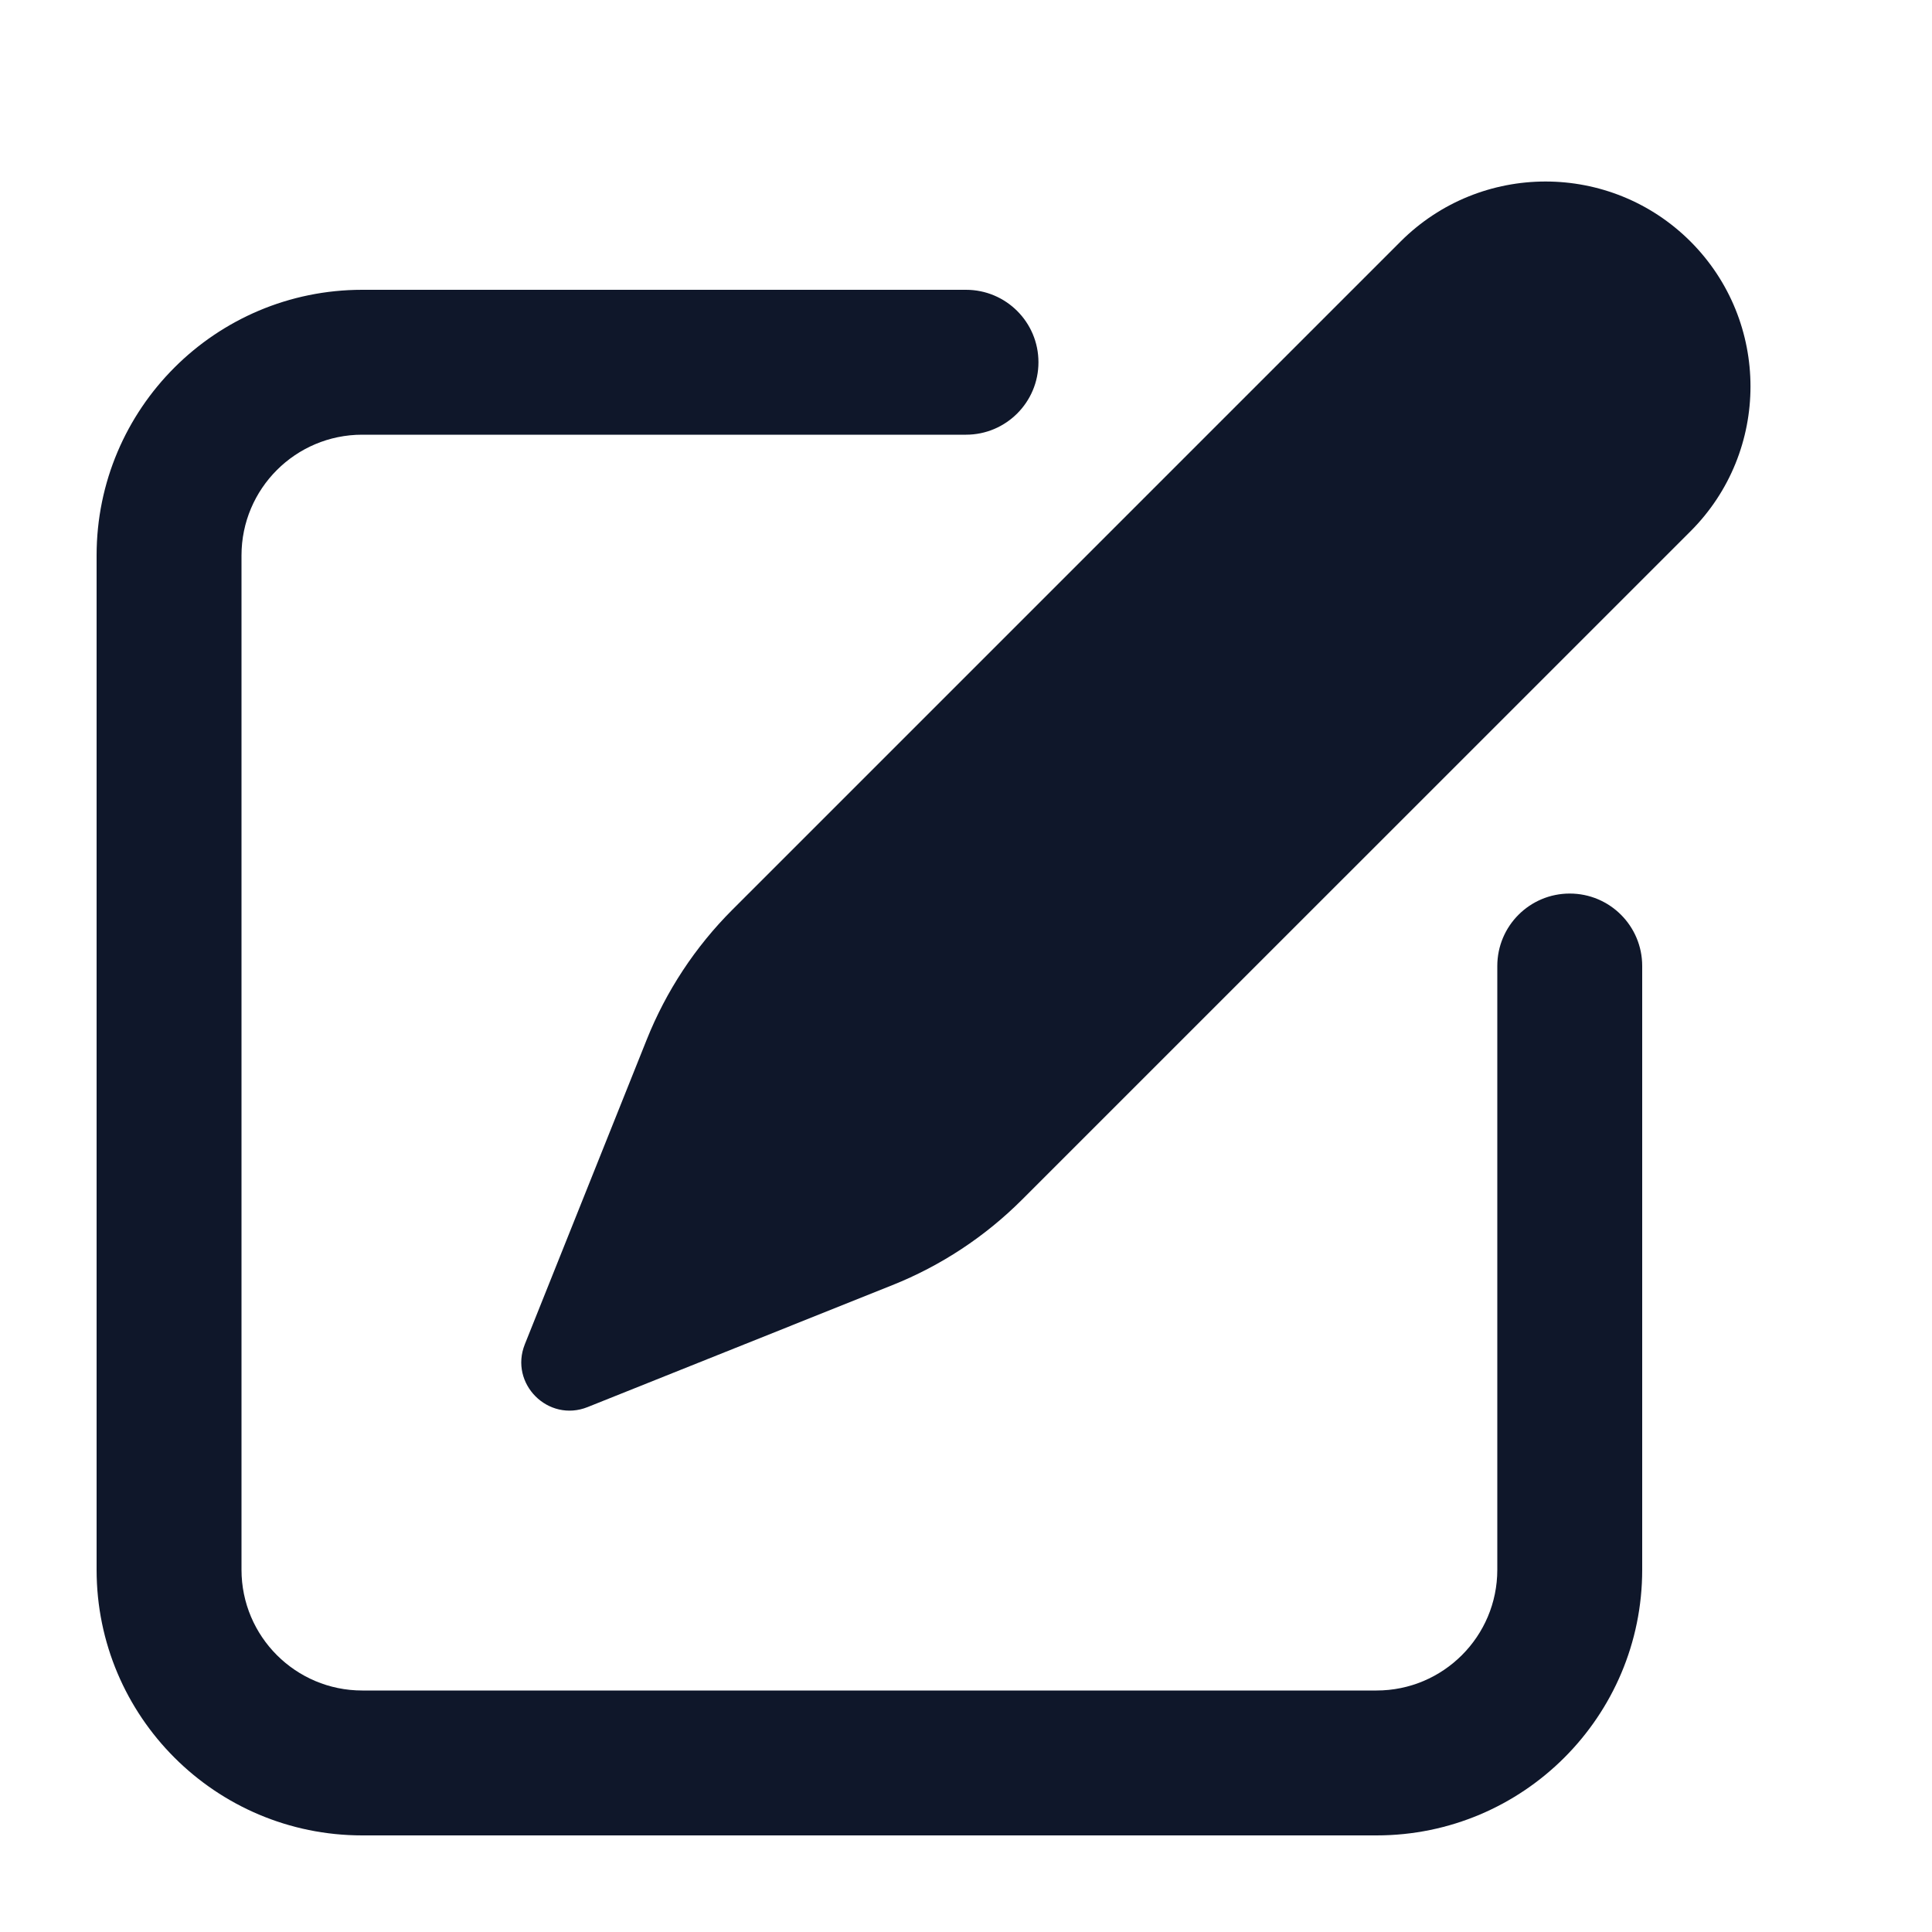
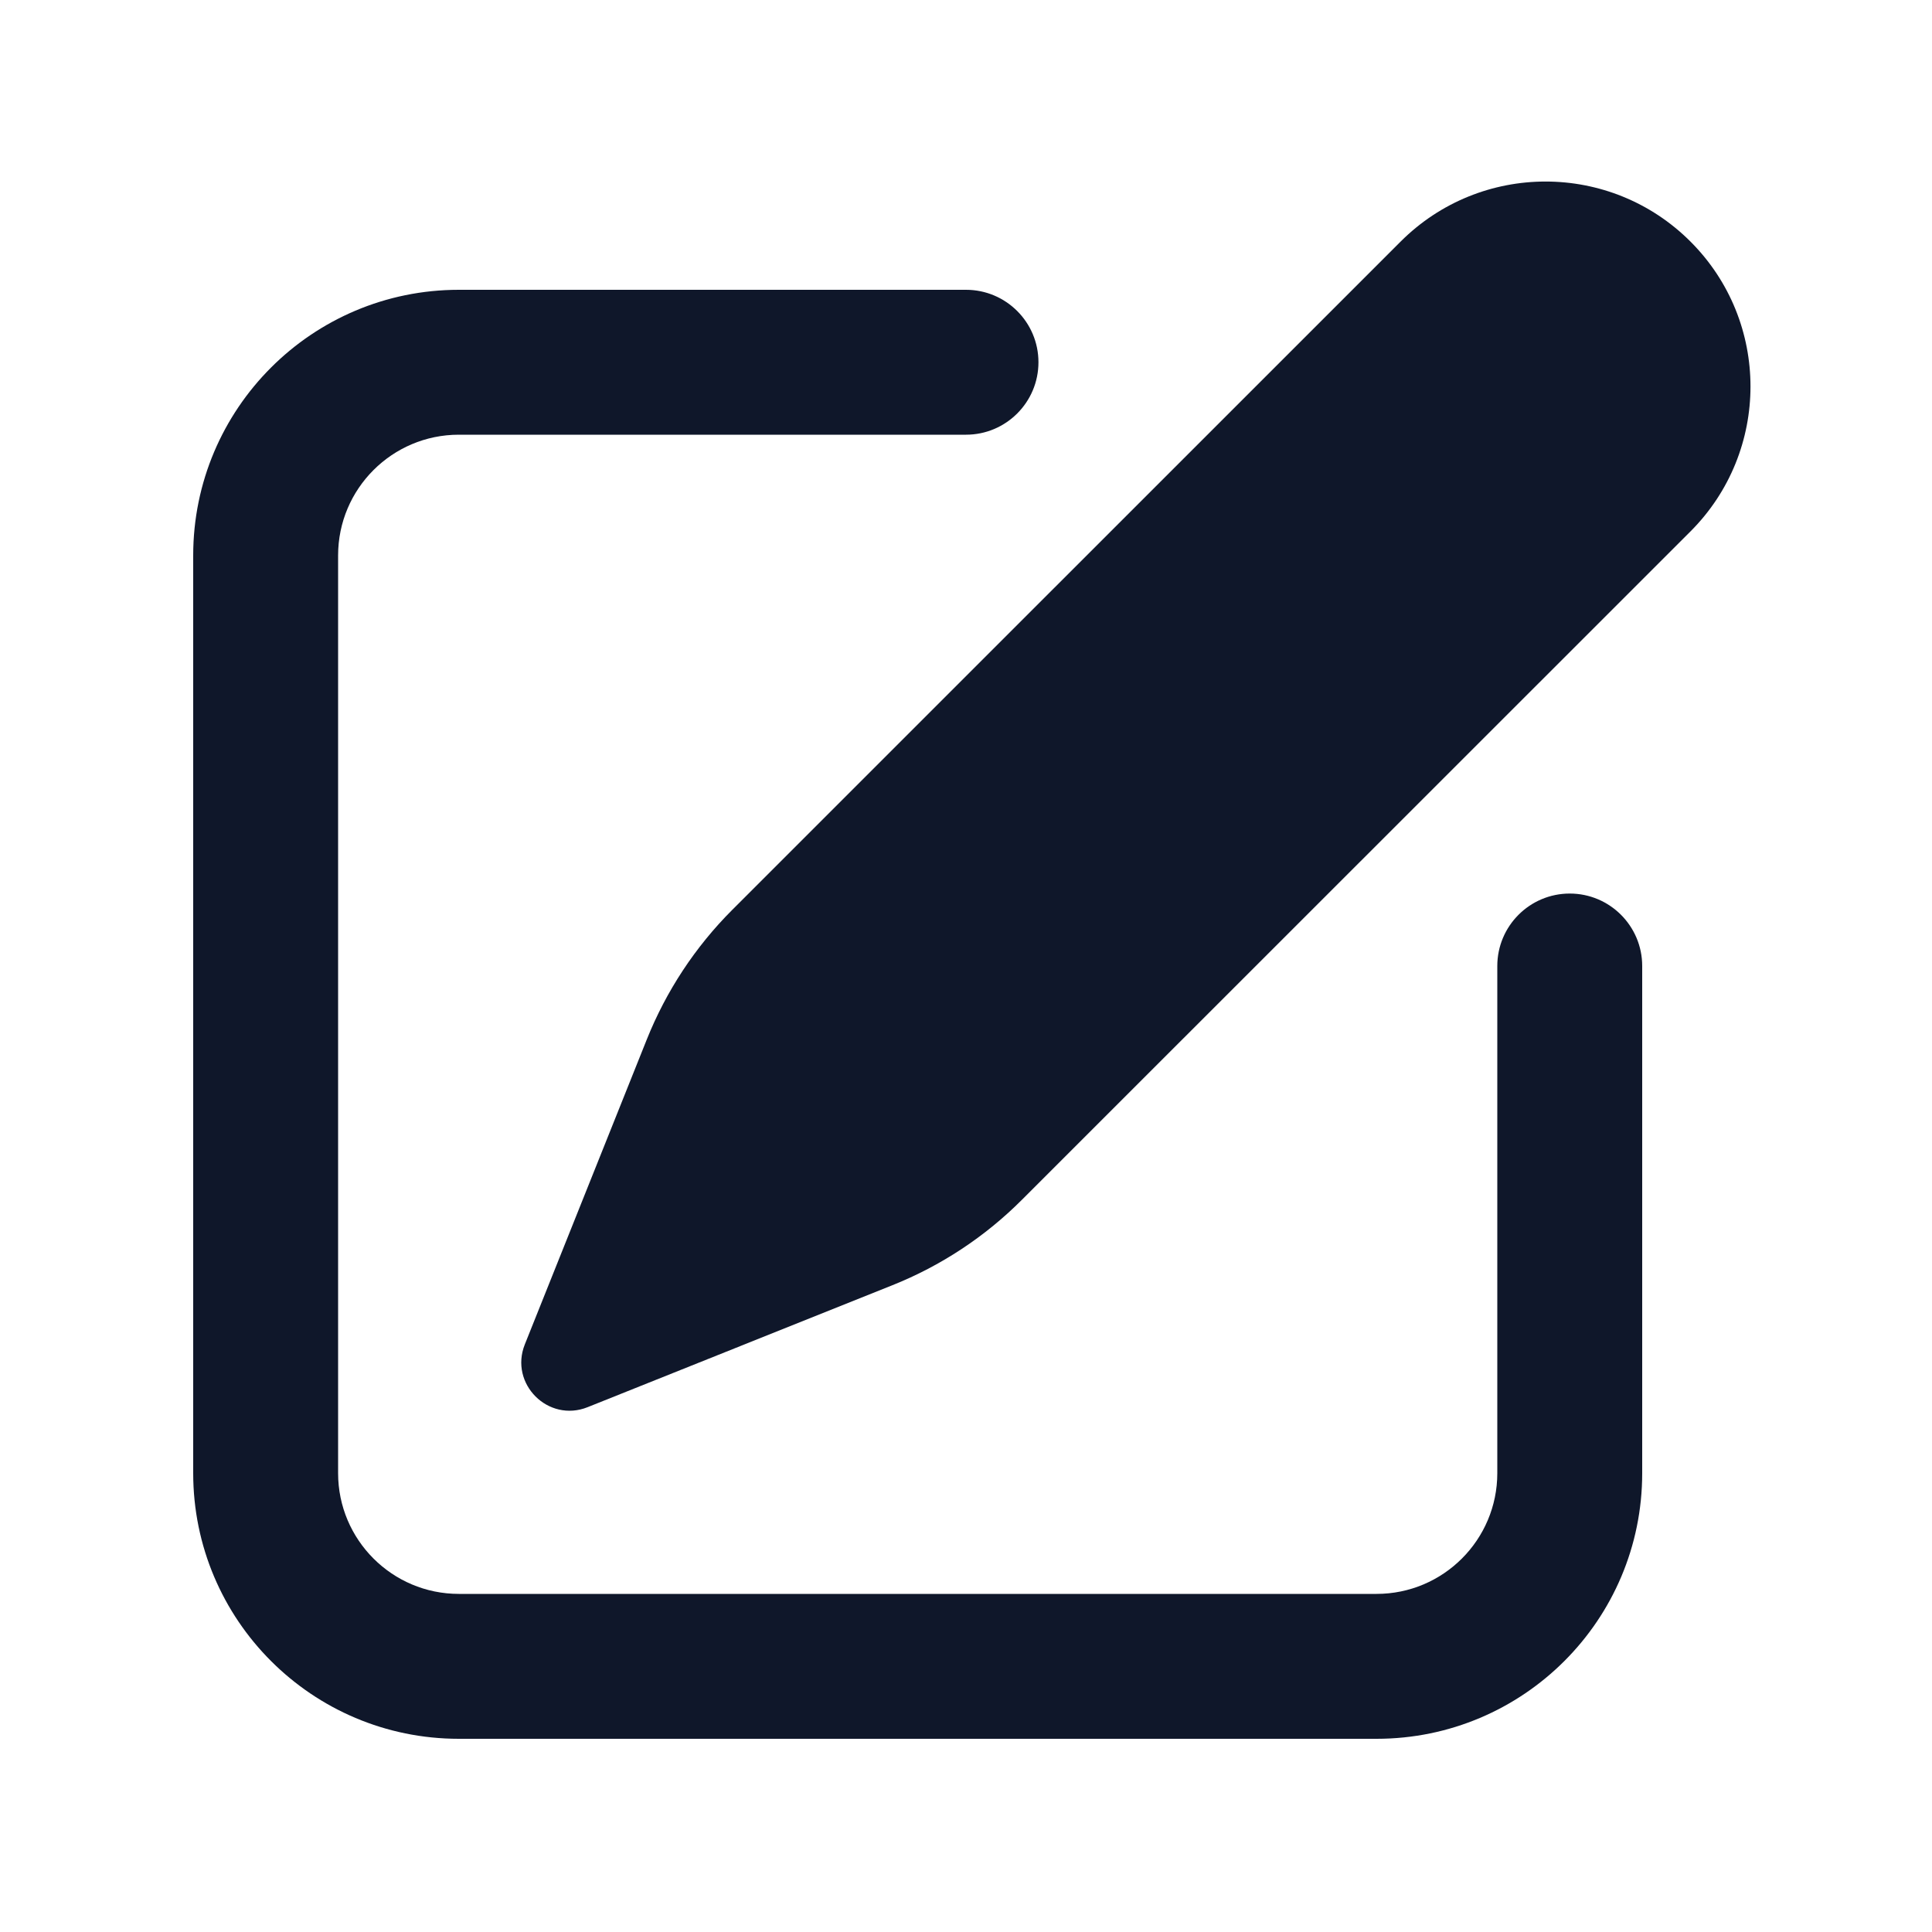
<svg xmlns="http://www.w3.org/2000/svg" width="20" height="20" viewBox="0 0 20 20" fill="none">
-   <path fill-rule="evenodd" clip-rule="evenodd" d="M5.433 13.916L6.695 10.762C6.896 10.259 7.197 9.802 7.58 9.419L14.499 2.5C15.328 1.672 16.671 1.672 17.5 2.5C18.328 3.329 18.328 4.672 17.5 5.5L10.58 12.419C10.197 12.802 9.74 13.103 9.237 13.304L6.083 14.566C5.675 14.729 5.27 14.324 5.433 13.916ZM2.5 5.75C2.5 5.059 3.06 4.5 3.75 4.5H10C10.414 4.5 10.75 4.164 10.75 3.75C10.75 3.335 10.414 3 10 3H3.75C2.231 3 1 4.231 1 5.75V16.25C1 17.768 2.231 19 3.75 19H14.25C15.769 19 17 17.768 17 16.25V10C17 9.585 16.664 9.25 16.25 9.25C15.836 9.25 15.5 9.585 15.5 10V16.25C15.5 16.94 14.94 17.5 14.25 17.5H3.75C3.06 17.5 2.5 16.94 2.5 16.25V5.75Z" fill="#0F172A" />
+   <path d="M5.433 13.917L6.695 10.762C6.896 10.259 7.197 9.802 7.58 9.419L14.499 2.501C15.328 1.672 16.671 1.672 17.5 2.501C18.328 3.329 18.328 4.672 17.5 5.501L10.58 12.419C10.197 12.803 9.74 13.104 9.237 13.305L6.083 14.567C5.675 14.73 5.27 14.325 5.433 13.917Z" fill="#0F172A" />
+   <path d="M3.5 5.75C3.5 5.06 4.06 4.5 4.75 4.5H10C10.414 4.5 10.75 4.164 10.75 3.75C10.75 3.336 10.414 3 10 3H4.75C3.231 3 2 4.231 2 5.75V15.25C2 16.769 3.231 18 4.75 18H14.25C15.769 18 17 16.769 17 15.25V10C17 9.586 16.664 9.25 16.25 9.25C15.836 9.25 15.5 9.586 15.5 10V15.25C15.5 15.94 14.94 16.5 14.25 16.5H4.75C4.06 16.5 3.5 15.94 3.5 15.25V5.75Z" fill="#0F172A" />
</svg>
